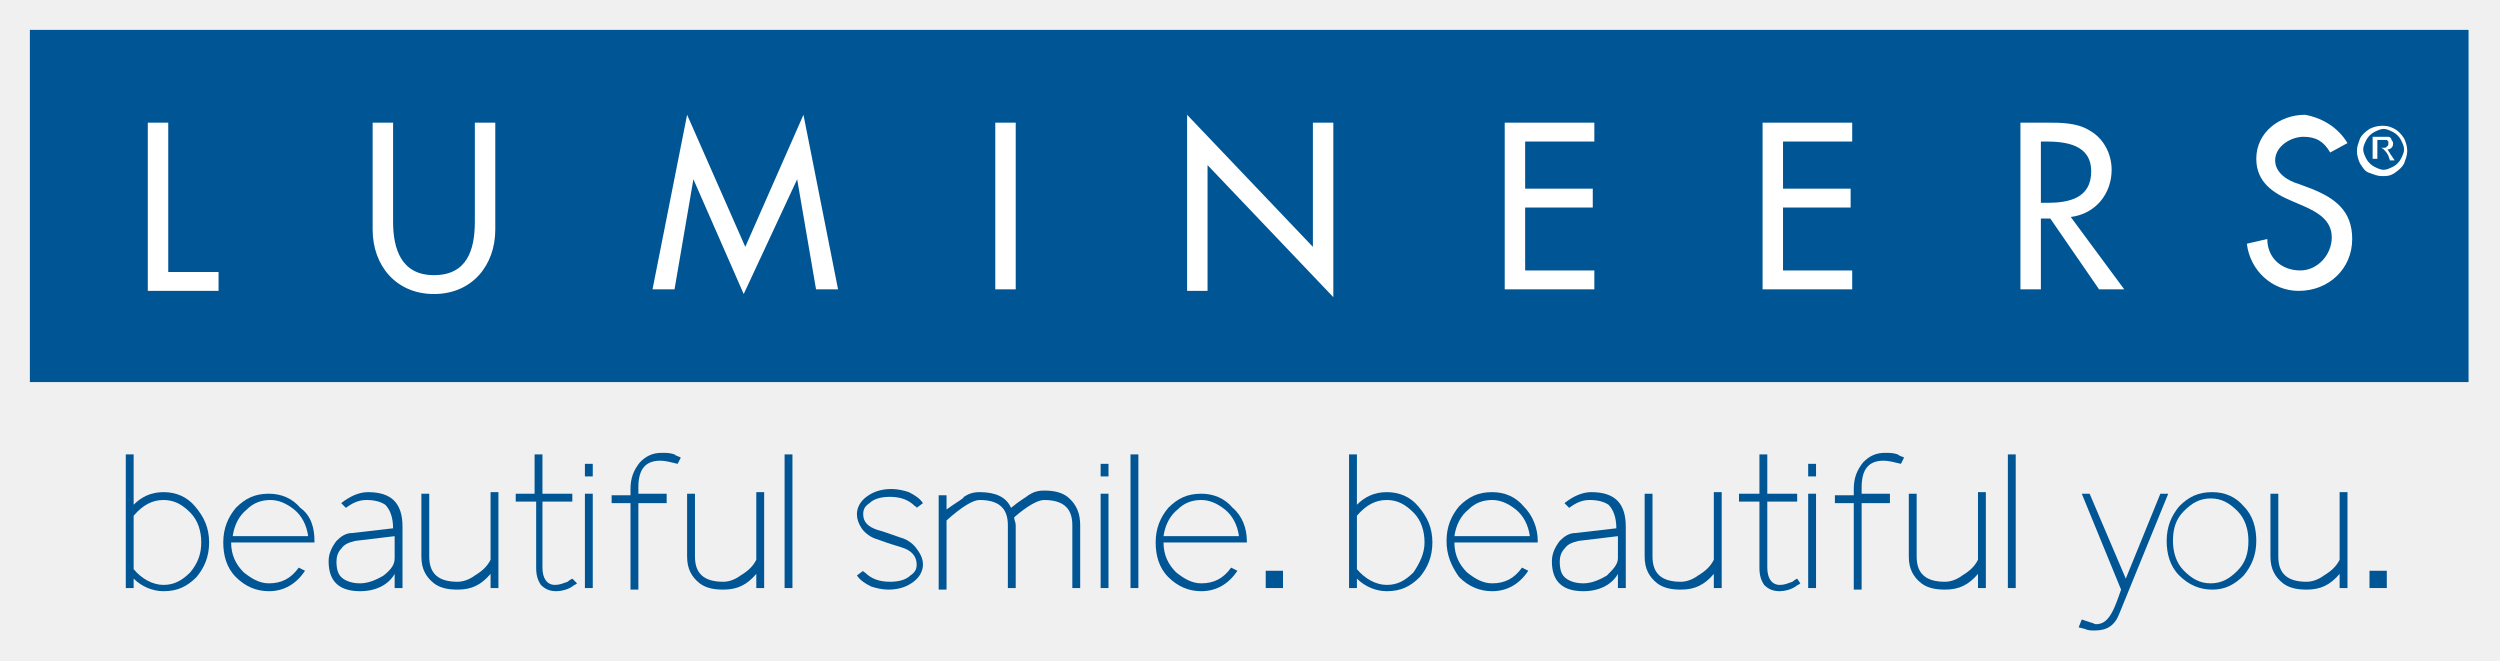
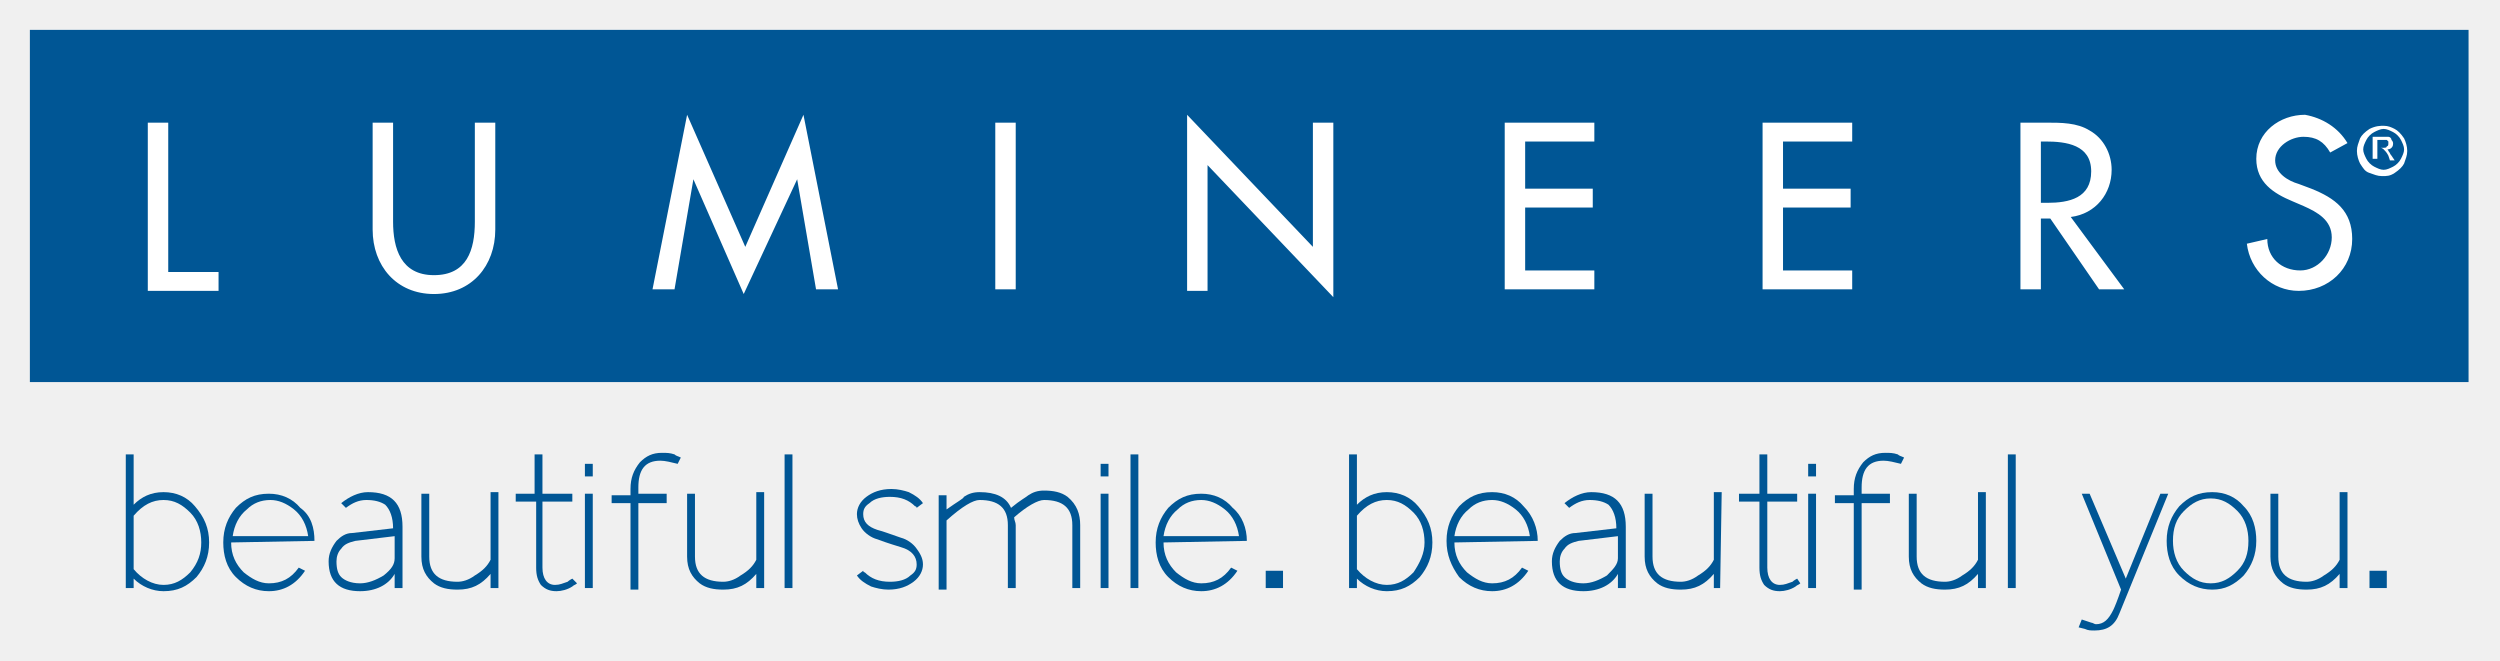
- <svg xmlns="http://www.w3.org/2000/svg" version="1.1" id="Layer_1" x="0px" y="0px" viewBox="0 0 159 42" style="enable-background:new 0 0 159 42;" xml:space="preserve">
-   <g id="XMLID_50_">
-     <path id="XMLID_51_" style="fill:#005695;" d="M13.3,34.5c0,0.9-0.3,1.6-0.8,2.2c-0.6,0.6-1.2,0.9-2.1,0.9c-0.7,0-1.4-0.3-1.9-0.8   v0.6H8v-8.5h0.5v3.2c0.5-0.5,1.1-0.8,1.9-0.8c0.8,0,1.5,0.3,2,0.9C13,32.9,13.3,33.6,13.3,34.5z M12.8,34.5c0-0.7-0.2-1.4-0.7-1.9   c-0.5-0.5-1-0.8-1.7-0.8c-0.7,0-1.3,0.3-1.9,1v3.4c0.5,0.6,1.2,1,1.9,1c0.7,0,1.2-0.3,1.7-0.8C12.6,35.8,12.8,35.2,12.8,34.5z" />
-     <path id="XMLID_54_" style="fill:#005695;" d="M20,34.4c0,0.1,0,0.1,0,0.1h-5.3c0,0.8,0.3,1.4,0.8,1.9c0.5,0.4,1,0.7,1.6,0.7   c0.8,0,1.4-0.3,1.9-1l0.4,0.2c-0.6,0.9-1.4,1.3-2.3,1.3c-0.8,0-1.5-0.3-2.1-0.9c-0.6-0.6-0.8-1.4-0.8-2.2c0-0.9,0.3-1.6,0.8-2.2   c0.6-0.6,1.2-0.9,2.1-0.9c0.8,0,1.5,0.3,2,0.9C19.8,32.8,20,33.6,20,34.4z M19.6,34.1c-0.1-0.7-0.4-1.3-0.9-1.7   c-0.5-0.4-1-0.6-1.5-0.6c-0.6,0-1.1,0.2-1.5,0.6c-0.5,0.4-0.8,1-0.9,1.7H19.6z" />
-     <path id="XMLID_57_" style="fill:#005695;" d="M25.6,37.4h-0.5v-0.9c-0.4,0.7-1.2,1.1-2.2,1.1c-1.3,0-2-0.6-2-1.9   c0-0.5,0.2-0.9,0.5-1.3c0.3-0.3,0.6-0.5,1-0.5l2.6-0.3c0-0.7-0.2-1.2-0.5-1.5c-0.3-0.2-0.7-0.3-1.2-0.3c-0.5,0-0.9,0.2-1.3,0.5   L21.7,32c0.5-0.4,1.1-0.7,1.7-0.7c1.5,0,2.2,0.7,2.2,2.2V37.4z M25.1,35.5v-1.4l-2.5,0.3c-0.4,0.1-0.7,0.2-0.9,0.5   c-0.2,0.2-0.3,0.5-0.3,0.8c0,0.5,0.1,0.8,0.3,1c0.2,0.2,0.6,0.4,1.2,0.4c0.5,0,1-0.2,1.5-0.5C24.9,36.2,25.1,35.9,25.1,35.5z" />
-     <path id="XMLID_60_" style="fill:#005695;" d="M31.7,37.4h-0.5v-0.9c-0.6,0.7-1.2,1-2.1,1c-0.6,0-1.1-0.1-1.5-0.4   c-0.5-0.4-0.8-0.9-0.8-1.7v-4h0.5v4c0,1.1,0.6,1.6,1.8,1.6c0.3,0,0.7-0.1,1.1-0.4c0.5-0.3,0.8-0.6,1-1v-4.3h0.5V37.4z" />
-     <path id="XMLID_62_" style="fill:#005695;" d="M36.7,37.1c-0.1,0.1-0.2,0.1-0.3,0.2c-0.3,0.2-0.7,0.3-1,0.3c-0.4,0-0.7-0.1-1-0.4   c-0.2-0.3-0.3-0.6-0.3-1.1v-4.2h-1.3v-0.5H34v-2.5h0.5v2.5h1.9v0.5h-1.9v4.2c0,0.7,0.3,1.1,0.8,1.1c0.3,0,0.5-0.1,0.8-0.2   c0,0,0.1-0.1,0.3-0.2L36.7,37.1z" />
-     <path id="XMLID_64_" style="fill:#005695;" d="M37.7,30.3h-0.5v-0.8h0.5V30.3z M37.7,37.4h-0.5v-6h0.5V37.4z" />
-     <path id="XMLID_67_" style="fill:#005695;" d="M43.3,29.1l-0.2,0.4c-0.4-0.1-0.8-0.2-1.1-0.2c-1,0-1.4,0.6-1.4,1.7v0.4h1.8V32h-1.8   v5.5h-0.5V32h-1.2v-0.5h1.2v-0.4c0-0.7,0.2-1.2,0.6-1.7c0.4-0.4,0.8-0.6,1.4-0.6c0.3,0,0.5,0,0.8,0.1C43,29,43.1,29,43.3,29.1z" />
-     <path id="XMLID_69_" style="fill:#005695;" d="M48.6,37.4h-0.5v-0.9c-0.6,0.7-1.2,1-2.1,1c-0.6,0-1.1-0.1-1.5-0.4   c-0.5-0.4-0.8-0.9-0.8-1.7v-4h0.5v4c0,1.1,0.6,1.6,1.8,1.6c0.3,0,0.7-0.1,1.1-0.4c0.5-0.3,0.8-0.6,1-1v-4.3h0.5V37.4z" />
-     <path id="XMLID_71_" style="fill:#005695;" d="M50.4,37.4h-0.5v-8.5h0.5V37.4z" />
-     <path id="XMLID_73_" style="fill:#005695;" d="M58.7,35.9c0,0.4-0.2,0.8-0.6,1.1c-0.4,0.3-0.9,0.5-1.6,0.5c-0.4,0-0.8-0.1-1.1-0.2   c-0.4-0.2-0.7-0.4-0.9-0.7l0.4-0.3c0,0,0,0.1,0.1,0.1c0.4,0.4,0.9,0.6,1.6,0.6c0.5,0,1-0.1,1.3-0.4c0.3-0.2,0.4-0.4,0.4-0.7   c0-0.5-0.3-0.9-1-1.1c-0.3-0.1-0.7-0.2-1.5-0.5c-0.4-0.1-0.8-0.4-1-0.7c-0.2-0.3-0.3-0.6-0.3-0.9c0-0.4,0.2-0.8,0.6-1.1   c0.4-0.3,0.9-0.5,1.6-0.5c0.4,0,0.8,0.1,1.1,0.2c0.4,0.2,0.7,0.4,0.9,0.7l-0.4,0.3c0,0,0-0.1-0.1-0.1c-0.4-0.4-0.9-0.6-1.6-0.6   c-0.5,0-1,0.1-1.3,0.4c-0.3,0.2-0.4,0.4-0.4,0.7c0,0.5,0.3,0.8,0.9,1c0.4,0.1,0.9,0.3,1.5,0.5c0.4,0.1,0.8,0.4,1,0.7   C58.6,35.3,58.7,35.6,58.7,35.9z" />
-     <path id="XMLID_75_" style="fill:#005695;" d="M68.7,33.4v4h-0.5v-4c0-1.1-0.6-1.6-1.8-1.6c-0.4,0-1.1,0.4-1.9,1.1   c0,0.2,0.1,0.3,0.1,0.5v4h-0.5v-4c0-1.1-0.6-1.6-1.8-1.6c-0.4,0-1.1,0.4-2.1,1.3v4.4h-0.5v-6h0.5v0.9c0.7-0.5,1.1-0.7,1.1-0.8   c0.3-0.2,0.6-0.3,1-0.3c1,0,1.7,0.3,2,1c0.6-0.5,1-0.7,1.1-0.8c0.3-0.2,0.6-0.3,1-0.3c0.6,0,1.1,0.1,1.5,0.4   C68.5,32.1,68.7,32.7,68.7,33.4z" />
-     <path id="XMLID_77_" style="fill:#005695;" d="M70.5,30.3H70v-0.8h0.5V30.3z M70.5,37.4H70v-6h0.5V37.4z" />
-     <path id="XMLID_80_" style="fill:#005695;" d="M72.4,37.4h-0.5v-8.5h0.5V37.4z" />
-     <path id="XMLID_82_" style="fill:#005695;" d="M79.3,34.4c0,0.1,0,0.1,0,0.1H74c0,0.8,0.3,1.4,0.8,1.9c0.5,0.4,1,0.7,1.6,0.7   c0.8,0,1.4-0.3,1.9-1l0.4,0.2c-0.6,0.9-1.4,1.3-2.3,1.3c-0.8,0-1.5-0.3-2.1-0.9c-0.6-0.6-0.8-1.4-0.8-2.2c0-0.9,0.3-1.6,0.8-2.2   c0.6-0.6,1.2-0.9,2.1-0.9c0.8,0,1.5,0.3,2,0.9C79,32.8,79.3,33.6,79.3,34.4z M78.8,34.1c-0.1-0.7-0.4-1.3-0.9-1.7   c-0.5-0.4-1-0.6-1.5-0.6c-0.6,0-1.1,0.2-1.5,0.6c-0.5,0.4-0.8,1-0.9,1.7H78.8z" />
-   </g>
-   <g id="XMLID_47_">
-     <path id="XMLID_48_" style="fill:#005695;" d="M81.6,37.4h-1.1v-1.1h1.1V37.4z" />
-   </g>
-   <g id="XMLID_17_">
-     <path id="XMLID_18_" style="fill:#005695;" d="M91.1,34.5c0,0.9-0.3,1.6-0.8,2.2c-0.6,0.6-1.2,0.9-2.1,0.9c-0.7,0-1.4-0.3-1.9-0.8   v0.6h-0.5v-8.5h0.5v3.2c0.5-0.5,1.1-0.8,1.9-0.8c0.8,0,1.5,0.3,2,0.9C90.8,32.9,91.1,33.6,91.1,34.5z M90.6,34.5   c0-0.7-0.2-1.4-0.7-1.9c-0.5-0.5-1-0.8-1.7-0.8c-0.7,0-1.3,0.3-1.9,1v3.4c0.5,0.6,1.2,1,1.9,1c0.7,0,1.2-0.3,1.7-0.8   C90.3,35.8,90.6,35.2,90.6,34.5z" />
-     <path id="XMLID_21_" style="fill:#005695;" d="M97.8,34.4c0,0.1,0,0.1,0,0.1h-5.3c0,0.8,0.3,1.4,0.8,1.9c0.5,0.4,1,0.7,1.6,0.7   c0.8,0,1.4-0.3,1.9-1l0.4,0.2c-0.6,0.9-1.4,1.3-2.3,1.3c-0.8,0-1.5-0.3-2.1-0.9C92.3,36,92,35.3,92,34.4c0-0.9,0.3-1.6,0.8-2.2   c0.6-0.6,1.2-0.9,2.1-0.9c0.8,0,1.5,0.3,2,0.9C97.5,32.8,97.8,33.6,97.8,34.4z M97.3,34.1c-0.1-0.7-0.4-1.3-0.9-1.7   c-0.5-0.4-1-0.6-1.5-0.6c-0.6,0-1.1,0.2-1.5,0.6c-0.5,0.4-0.8,1-0.9,1.7H97.3z" />
-     <path id="XMLID_24_" style="fill:#005695;" d="M103.4,37.4h-0.5v-0.9c-0.4,0.7-1.2,1.1-2.2,1.1c-1.3,0-2-0.6-2-1.9   c0-0.5,0.2-0.9,0.5-1.3c0.3-0.3,0.6-0.5,1-0.5l2.6-0.3c0-0.7-0.2-1.2-0.5-1.5c-0.3-0.2-0.7-0.3-1.2-0.3c-0.5,0-0.9,0.2-1.3,0.5   L99.5,32c0.5-0.4,1.1-0.7,1.7-0.7c1.5,0,2.2,0.7,2.2,2.2V37.4z M102.9,35.5v-1.4l-2.5,0.3c-0.4,0.1-0.7,0.2-0.9,0.5   c-0.2,0.2-0.3,0.5-0.3,0.8c0,0.5,0.1,0.8,0.3,1c0.2,0.2,0.6,0.4,1.2,0.4c0.5,0,1-0.2,1.5-0.5C102.6,36.2,102.9,35.9,102.9,35.5z" />
-     <path id="XMLID_27_" style="fill:#005695;" d="M109.4,37.4H109v-0.9c-0.6,0.7-1.2,1-2.1,1c-0.6,0-1.1-0.1-1.5-0.4   c-0.5-0.4-0.8-0.9-0.8-1.7v-4h0.5v4c0,1.1,0.6,1.6,1.8,1.6c0.3,0,0.7-0.1,1.1-0.4c0.5-0.3,0.8-0.6,1-1v-4.3h0.5V37.4z" />
-     <path id="XMLID_29_" style="fill:#005695;" d="M114.5,37.1c-0.1,0.1-0.2,0.1-0.3,0.2c-0.3,0.2-0.7,0.3-1,0.3c-0.4,0-0.7-0.1-1-0.4   c-0.2-0.3-0.3-0.6-0.3-1.1v-4.2h-1.3v-0.5h1.3v-2.5h0.5v2.5h1.9v0.5h-1.9v4.2c0,0.7,0.3,1.1,0.8,1.1c0.3,0,0.5-0.1,0.8-0.2   c0,0,0.1-0.1,0.3-0.2L114.5,37.1z" />
-     <path id="XMLID_31_" style="fill:#005695;" d="M115.5,30.3H115v-0.8h0.5V30.3z M115.5,37.4H115v-6h0.5V37.4z" />
-     <path id="XMLID_34_" style="fill:#005695;" d="M121.1,29.1l-0.2,0.4c-0.4-0.1-0.8-0.2-1.1-0.2c-1,0-1.4,0.6-1.4,1.7v0.4h1.8V32   h-1.8v5.5h-0.5V32h-1.2v-0.5h1.2v-0.4c0-0.7,0.2-1.2,0.6-1.7c0.4-0.4,0.8-0.6,1.4-0.6c0.3,0,0.5,0,0.8,0.1   C120.8,29,120.9,29,121.1,29.1z" />
-     <path id="XMLID_36_" style="fill:#005695;" d="M126.3,37.4h-0.5v-0.9c-0.6,0.7-1.2,1-2.1,1c-0.6,0-1.1-0.1-1.5-0.4   c-0.5-0.4-0.8-0.9-0.8-1.7v-4h0.5v4c0,1.1,0.6,1.6,1.8,1.6c0.3,0,0.7-0.1,1.1-0.4c0.5-0.3,0.8-0.6,1-1v-4.3h0.5V37.4z" />
-     <path id="XMLID_38_" style="fill:#005695;" d="M128.2,37.4h-0.5v-8.5h0.5V37.4z" />
-     <path id="XMLID_40_" style="fill:#005695;" d="M137.9,31.4l-3.1,7.6c-0.3,0.8-0.8,1.1-1.6,1.1c-0.2,0-0.4,0-0.6-0.1l-0.4-0.1   l0.2-0.5l0.6,0.2c0.1,0,0.2,0.1,0.3,0.1c0.5,0,0.8-0.3,1.1-0.9c0.1-0.2,0.3-0.7,0.5-1.3l-2.5-6.1l0.5,0l2.3,5.4l2.2-5.4L137.9,31.4   z" />
-     <path id="XMLID_42_" style="fill:#005695;" d="M143.5,34.4c0,0.9-0.3,1.6-0.8,2.2c-0.6,0.6-1.2,0.9-2,0.9c-0.8,0-1.5-0.3-2.1-0.9   c-0.6-0.6-0.8-1.4-0.8-2.2c0-0.9,0.3-1.6,0.8-2.2c0.6-0.6,1.2-0.9,2.1-0.9c0.8,0,1.5,0.3,2,0.9C143.3,32.8,143.5,33.6,143.5,34.4z    M143,34.4c0-0.7-0.2-1.4-0.7-1.9c-0.5-0.5-1-0.8-1.7-0.8c-0.7,0-1.2,0.3-1.7,0.8c-0.5,0.5-0.7,1.1-0.7,1.9c0,0.7,0.2,1.4,0.7,1.9   s1,0.8,1.7,0.8c0.7,0,1.2-0.3,1.7-0.8S143,35.2,143,34.4z" />
-     <path id="XMLID_45_" style="fill:#005695;" d="M149.3,37.4h-0.5v-0.9c-0.6,0.7-1.2,1-2.1,1c-0.6,0-1.1-0.1-1.5-0.4   c-0.5-0.4-0.8-0.9-0.8-1.7v-4h0.5v4c0,1.1,0.6,1.6,1.8,1.6c0.3,0,0.7-0.1,1.1-0.4c0.5-0.3,0.8-0.6,1-1v-4.3h0.5V37.4z" />
-   </g>
-   <g id="XMLID_14_">
-     <path id="XMLID_15_" style="fill:#005695;" d="M151.8,37.4h-1.1v-1.1h1.1V37.4z" />
-   </g>
-   <rect x="1.9" y="1.9" style="fill:#005695;" width="155.1" height="22.4" />
-   <path style="fill-rule:evenodd;clip-rule:evenodd;fill:#FFFFFF;" d="M10.7,7.8v9.5h3.2v1.2H9.4V7.8H10.7z M23.6,7.8H25v6.3  c0,1.7,0.5,3.4,2.6,3.4c2.1,0,2.6-1.6,2.6-3.4V7.8h1.3v6.8c0,2.3-1.5,4.1-3.9,4.1s-3.9-1.8-3.9-4.1V7.8z M47.3,18.7l-3.2-7.3h0  l-1.2,7h-1.4l2.2-11.1l3.7,8.4l3.7-8.4l2.2,11.1h-1.4l-1.2-7h0L47.3,18.7z M64.6,18.4h-1.3V7.8h1.3V18.4z M75.5,18.4V7.3l8,8.4V7.8  h1.3v11.1l-8-8.4v8H75.5z M95.7,18.4V7.8h5.7V9H97v3h4.3v1.2H97v4h4.4v1.2H95.7z M112.1,18.4V7.8h5.7V9h-4.4v3h4.3v1.2h-4.3v4h4.4  v1.2H112.1z M131.7,13.8l3.4,4.6h-1.6l-3.1-4.5h-0.6v4.5h-1.3V7.8h1.6c1,0,2,0,2.8,0.5c0.9,0.5,1.4,1.5,1.4,2.5  C134.3,12.3,133.3,13.6,131.7,13.8 M129.8,9v3.9h0.4c1.4,0,2.8-0.3,2.8-2c0-1.7-1.6-1.9-2.9-1.9H129.8z M149.3,9.1l-1.1,0.6  c-0.4-0.7-0.9-1-1.7-1c-0.8,0-1.8,0.6-1.8,1.5c0,0.8,0.8,1.3,1.5,1.5l0.8,0.3c1.5,0.6,2.6,1.4,2.6,3.2c0,1.9-1.5,3.3-3.4,3.3  c-1.7,0-3.1-1.3-3.3-3l1.3-0.3c0,1.2,0.9,2,2.1,2c1.1,0,2-1,2-2.1c0-1.1-0.9-1.6-1.8-2l-0.7-0.3c-1.2-0.5-2.3-1.2-2.3-2.7  c0-1.7,1.5-2.8,3.1-2.8C147.7,7.5,148.7,8.1,149.3,9.1" />
-   <path style="fill:#FFFFFF;" d="M151.6,8c0.3,0,0.5,0.1,0.7,0.2c0.2,0.1,0.4,0.3,0.6,0.6c0.1,0.2,0.2,0.5,0.2,0.8  c0,0.3-0.1,0.5-0.2,0.8c-0.1,0.2-0.3,0.4-0.6,0.6s-0.5,0.2-0.8,0.2c-0.3,0-0.5-0.1-0.8-0.2s-0.4-0.3-0.6-0.6  c-0.1-0.2-0.2-0.5-0.2-0.8c0-0.3,0.1-0.5,0.2-0.8c0.1-0.2,0.3-0.4,0.6-0.6C151.1,8,151.4,8,151.6,8 M151.6,8.2  c-0.2,0-0.4,0.1-0.6,0.2c-0.2,0.1-0.4,0.3-0.5,0.5c-0.1,0.2-0.2,0.4-0.2,0.6c0,0.2,0.1,0.4,0.2,0.6c0.1,0.2,0.3,0.4,0.5,0.5  c0.2,0.1,0.4,0.2,0.6,0.2c0.2,0,0.4-0.1,0.6-0.2c0.2-0.1,0.4-0.3,0.5-0.5c0.1-0.2,0.2-0.4,0.2-0.6c0-0.2-0.1-0.4-0.2-0.6  c-0.1-0.2-0.3-0.4-0.5-0.5C152,8.3,151.8,8.2,151.6,8.2 M150.9,10.3V8.7h0.6c0.2,0,0.3,0,0.4,0c0.1,0,0.2,0.1,0.2,0.2  c0.1,0.1,0.1,0.2,0.1,0.2c0,0.1,0,0.2-0.1,0.3c-0.1,0.1-0.2,0.1-0.3,0.1c0.1,0,0.1,0.1,0.1,0.1c0.1,0.1,0.1,0.2,0.2,0.3l0.2,0.3H152  l-0.1-0.3c-0.1-0.2-0.2-0.3-0.3-0.4c0,0-0.1-0.1-0.2-0.1h-0.2v0.7H150.9z M151.2,9.4h0.3c0.2,0,0.3,0,0.3-0.1c0.1,0,0.1-0.1,0.1-0.2  c0,0,0-0.1,0-0.1c0,0-0.1-0.1-0.1-0.1c0,0-0.1,0-0.3,0h-0.3V9.4z" />
+ <svg xmlns="http://www.w3.org/2000/svg" version="1.1" id="Layer_1" x="0px" y="0px" viewBox="0 0 159 42" enable-background="new 0 0 159 42" xml:space="preserve">
+   <path id="XMLID_51_" fill="#005695" d="M13.3,34.5c0,0.9-0.3,1.6-0.8,2.2c-0.6,0.6-1.2,0.9-2.1,0.9c-0.7,0-1.4-0.3-1.9-0.8v0.6H8  v-8.5h0.5v3.2c0.5-0.5,1.1-0.8,1.9-0.8c0.8,0,1.5,0.3,2,0.9C13,32.9,13.3,33.6,13.3,34.5z M12.8,34.5c0-0.7-0.2-1.4-0.7-1.9  s-1-0.8-1.7-0.8s-1.3,0.3-1.9,1v3.4c0.5,0.6,1.2,1,1.9,1s1.2-0.3,1.7-0.8C12.6,35.8,12.8,35.2,12.8,34.5z" />
+   <path id="XMLID_54_" fill="#005695" d="M20,34.4C20,34.5,20,34.5,20,34.4l-5.3,0.1c0,0.8,0.3,1.4,0.8,1.9c0.5,0.4,1,0.7,1.6,0.7  c0.8,0,1.4-0.3,1.9-1l0.4,0.2c-0.6,0.9-1.4,1.3-2.3,1.3c-0.8,0-1.5-0.3-2.1-0.9c-0.6-0.6-0.8-1.4-0.8-2.2c0-0.9,0.3-1.6,0.8-2.2  c0.6-0.6,1.2-0.9,2.1-0.9c0.8,0,1.5,0.3,2,0.9C19.8,32.8,20,33.6,20,34.4z M19.6,34.1c-0.1-0.7-0.4-1.3-0.9-1.7  c-0.5-0.4-1-0.6-1.5-0.6c-0.6,0-1.1,0.2-1.5,0.6c-0.5,0.4-0.8,1-0.9,1.7H19.6z" />
+   <path id="XMLID_57_" fill="#005695" d="M25.6,37.4h-0.5v-0.9c-0.4,0.7-1.2,1.1-2.2,1.1c-1.3,0-2-0.6-2-1.9c0-0.5,0.2-0.9,0.5-1.3  c0.3-0.3,0.6-0.5,1-0.5l2.6-0.3c0-0.7-0.2-1.2-0.5-1.5c-0.3-0.2-0.7-0.3-1.2-0.3S22.4,32,22,32.3L21.7,32c0.5-0.4,1.1-0.7,1.7-0.7  c1.5,0,2.2,0.7,2.2,2.2C25.6,33.5,25.6,37.4,25.6,37.4z M25.1,35.5v-1.4l-2.5,0.3c-0.4,0.1-0.7,0.2-0.9,0.5  c-0.2,0.2-0.3,0.5-0.3,0.8c0,0.5,0.1,0.8,0.3,1c0.2,0.2,0.6,0.4,1.2,0.4c0.5,0,1-0.2,1.5-0.5C24.9,36.2,25.1,35.9,25.1,35.5z" />
+   <path id="XMLID_60_" fill="#005695" d="M31.7,37.4h-0.5v-0.9c-0.6,0.7-1.2,1-2.1,1c-0.6,0-1.1-0.1-1.5-0.4c-0.5-0.4-0.8-0.9-0.8-1.7  v-4h0.5v4c0,1.1,0.6,1.6,1.8,1.6c0.3,0,0.7-0.1,1.1-0.4c0.5-0.3,0.8-0.6,1-1v-4.3h0.5V37.4z" />
+   <path id="XMLID_62_" fill="#005695" d="M36.7,37.1c-0.1,0.1-0.2,0.1-0.3,0.2c-0.3,0.2-0.7,0.3-1,0.3c-0.4,0-0.7-0.1-1-0.4  c-0.2-0.3-0.3-0.6-0.3-1.1v-4.2h-1.3v-0.5H34v-2.5h0.5v2.5h1.9v0.5h-1.9v4.2c0,0.7,0.3,1.1,0.8,1.1c0.3,0,0.5-0.1,0.8-0.2  c0,0,0.1-0.1,0.3-0.2L36.7,37.1z" />
+   <path id="XMLID_64_" fill="#005695" d="M37.7,30.3h-0.5v-0.8h0.5V30.3z M37.7,37.4h-0.5v-6h0.5V37.4z" />
+   <path id="XMLID_67_" fill="#005695" d="M43.3,29.1l-0.2,0.4c-0.4-0.1-0.8-0.2-1.1-0.2c-1,0-1.4,0.6-1.4,1.7v0.4h1.8V32h-1.8v5.5  h-0.5V32h-1.2v-0.5h1.2v-0.4c0-0.7,0.2-1.2,0.6-1.7c0.4-0.4,0.8-0.6,1.4-0.6c0.3,0,0.5,0,0.8,0.1C43,29,43.1,29,43.3,29.1z" />
+   <path id="XMLID_69_" fill="#005695" d="M48.6,37.4h-0.5v-0.9c-0.6,0.7-1.2,1-2.1,1c-0.6,0-1.1-0.1-1.5-0.4c-0.5-0.4-0.8-0.9-0.8-1.7  v-4h0.5v4c0,1.1,0.6,1.6,1.8,1.6c0.3,0,0.7-0.1,1.1-0.4c0.5-0.3,0.8-0.6,1-1v-4.3h0.5V37.4z" />
+   <path id="XMLID_71_" fill="#005695" d="M50.4,37.4h-0.5v-8.5h0.5V37.4z" />
+   <path id="XMLID_73_" fill="#005695" d="M58.7,35.9c0,0.4-0.2,0.8-0.6,1.1c-0.4,0.3-0.9,0.5-1.6,0.5c-0.4,0-0.8-0.1-1.1-0.2  c-0.4-0.2-0.7-0.4-0.9-0.7l0.4-0.3c0,0,0,0.1,0.1,0.1c0.4,0.4,0.9,0.6,1.6,0.6c0.5,0,1-0.1,1.3-0.4c0.3-0.2,0.4-0.4,0.4-0.7  c0-0.5-0.3-0.9-1-1.1c-0.3-0.1-0.7-0.2-1.5-0.5c-0.4-0.1-0.8-0.4-1-0.7s-0.3-0.6-0.3-0.9c0-0.4,0.2-0.8,0.6-1.1  c0.4-0.3,0.9-0.5,1.6-0.5c0.4,0,0.8,0.1,1.1,0.2c0.4,0.2,0.7,0.4,0.9,0.7l-0.4,0.3c0,0,0-0.1-0.1-0.1c-0.4-0.4-0.9-0.6-1.6-0.6  c-0.5,0-1,0.1-1.3,0.4c-0.3,0.2-0.4,0.4-0.4,0.7c0,0.5,0.3,0.8,0.9,1c0.4,0.1,0.9,0.3,1.5,0.5c0.4,0.1,0.8,0.4,1,0.7  C58.6,35.3,58.7,35.6,58.7,35.9z" />
+   <path id="XMLID_75_" fill="#005695" d="M68.7,33.4v4h-0.5v-4c0-1.1-0.6-1.6-1.8-1.6c-0.4,0-1.1,0.4-1.9,1.1c0,0.2,0.1,0.3,0.1,0.5v4  h-0.5v-4c0-1.1-0.6-1.6-1.8-1.6c-0.4,0-1.1,0.4-2.1,1.3v4.4h-0.5v-6h0.5v0.9c0.7-0.5,1.1-0.7,1.1-0.8c0.3-0.2,0.6-0.3,1-0.3  c1,0,1.7,0.3,2,1c0.6-0.5,1-0.7,1.1-0.8c0.3-0.2,0.6-0.3,1-0.3c0.6,0,1.1,0.1,1.5,0.4C68.5,32.1,68.7,32.7,68.7,33.4z" />
+   <path id="XMLID_77_" fill="#005695" d="M70.5,30.3H70v-0.8h0.5V30.3z M70.5,37.4H70v-6h0.5V37.4z" />
+   <path id="XMLID_80_" fill="#005695" d="M72.4,37.4h-0.5v-8.5h0.5V37.4z" />
+   <path id="XMLID_82_" fill="#005695" d="M79.3,34.4C79.3,34.5,79.3,34.5,79.3,34.4L74,34.5c0,0.8,0.3,1.4,0.8,1.9  c0.5,0.4,1,0.7,1.6,0.7c0.8,0,1.4-0.3,1.9-1l0.4,0.2c-0.6,0.9-1.4,1.3-2.3,1.3c-0.8,0-1.5-0.3-2.1-0.9c-0.6-0.6-0.8-1.4-0.8-2.2  c0-0.9,0.3-1.6,0.8-2.2c0.6-0.6,1.2-0.9,2.1-0.9c0.8,0,1.5,0.3,2,0.9C79,32.8,79.3,33.6,79.3,34.4z M78.8,34.1  c-0.1-0.7-0.4-1.3-0.9-1.7c-0.5-0.4-1-0.6-1.5-0.6c-0.6,0-1.1,0.2-1.5,0.6c-0.5,0.4-0.8,1-0.9,1.7H78.8z" />
+   <path id="XMLID_48_" fill="#005695" d="M81.6,37.4h-1.1v-1.1h1.1V37.4z" />
+   <path id="XMLID_18_" fill="#005695" d="M91.1,34.5c0,0.9-0.3,1.6-0.8,2.2c-0.6,0.6-1.2,0.9-2.1,0.9c-0.7,0-1.4-0.3-1.9-0.8v0.6h-0.5  v-8.5h0.5v3.2c0.5-0.5,1.1-0.8,1.9-0.8s1.5,0.3,2,0.9C90.8,32.9,91.1,33.6,91.1,34.5z M90.6,34.5c0-0.7-0.2-1.4-0.7-1.9  s-1-0.8-1.7-0.8s-1.3,0.3-1.9,1v3.4c0.5,0.6,1.2,1,1.9,1c0.7,0,1.2-0.3,1.7-0.8C90.3,35.8,90.6,35.2,90.6,34.5z" />
+   <path id="XMLID_21_" fill="#005695" d="M97.8,34.4C97.8,34.5,97.8,34.5,97.8,34.4l-5.3,0.1c0,0.8,0.3,1.4,0.8,1.9  c0.5,0.4,1,0.7,1.6,0.7c0.8,0,1.4-0.3,1.9-1l0.4,0.2c-0.6,0.9-1.4,1.3-2.3,1.3c-0.8,0-1.5-0.3-2.1-0.9C92.3,36,92,35.3,92,34.4  c0-0.9,0.3-1.6,0.8-2.2c0.6-0.6,1.2-0.9,2.1-0.9c0.8,0,1.5,0.3,2,0.9C97.5,32.8,97.8,33.6,97.8,34.4z M97.3,34.1  c-0.1-0.7-0.4-1.3-0.9-1.7c-0.5-0.4-1-0.6-1.5-0.6c-0.6,0-1.1,0.2-1.5,0.6c-0.5,0.4-0.8,1-0.9,1.7H97.3z" />
+   <path id="XMLID_24_" fill="#005695" d="M103.4,37.4h-0.5v-0.9c-0.4,0.7-1.2,1.1-2.2,1.1c-1.3,0-2-0.6-2-1.9c0-0.5,0.2-0.9,0.5-1.3  c0.3-0.3,0.6-0.5,1-0.5l2.6-0.3c0-0.7-0.2-1.2-0.5-1.5c-0.3-0.2-0.7-0.3-1.2-0.3s-0.9,0.2-1.3,0.5L99.5,32c0.5-0.4,1.1-0.7,1.7-0.7  c1.5,0,2.2,0.7,2.2,2.2C103.4,33.5,103.4,37.4,103.4,37.4z M102.9,35.5v-1.4l-2.5,0.3c-0.4,0.1-0.7,0.2-0.9,0.5  c-0.2,0.2-0.3,0.5-0.3,0.8c0,0.5,0.1,0.8,0.3,1c0.2,0.2,0.6,0.4,1.2,0.4c0.5,0,1-0.2,1.5-0.5C102.6,36.2,102.9,35.9,102.9,35.5z" />
+   <path id="XMLID_27_" fill="#005695" d="M109.4,37.4H109v-0.9c-0.6,0.7-1.2,1-2.1,1c-0.6,0-1.1-0.1-1.5-0.4c-0.5-0.4-0.8-0.9-0.8-1.7  v-4h0.5v4c0,1.1,0.6,1.6,1.8,1.6c0.3,0,0.7-0.1,1.1-0.4c0.5-0.3,0.8-0.6,1-1v-4.3h0.5L109.4,37.4L109.4,37.4z" />
+   <path id="XMLID_29_" fill="#005695" d="M114.5,37.1c-0.1,0.1-0.2,0.1-0.3,0.2c-0.3,0.2-0.7,0.3-1,0.3c-0.4,0-0.7-0.1-1-0.4  c-0.2-0.3-0.3-0.6-0.3-1.1v-4.2h-1.3v-0.5h1.3v-2.5h0.5v2.5h1.9v0.5h-1.9v4.2c0,0.7,0.3,1.1,0.8,1.1c0.3,0,0.5-0.1,0.8-0.2  c0,0,0.1-0.1,0.3-0.2L114.5,37.1z" />
+   <path id="XMLID_31_" fill="#005695" d="M115.5,30.3H115v-0.8h0.5V30.3z M115.5,37.4H115v-6h0.5V37.4z" />
+   <path id="XMLID_34_" fill="#005695" d="M121.1,29.1l-0.2,0.4c-0.4-0.1-0.8-0.2-1.1-0.2c-1,0-1.4,0.6-1.4,1.7v0.4h1.8V32h-1.8v5.5  h-0.5V32h-1.2v-0.5h1.2v-0.4c0-0.7,0.2-1.2,0.6-1.7c0.4-0.4,0.8-0.6,1.4-0.6c0.3,0,0.5,0,0.8,0.1C120.8,29,120.9,29,121.1,29.1z" />
+   <path id="XMLID_36_" fill="#005695" d="M126.3,37.4h-0.5v-0.9c-0.6,0.7-1.2,1-2.1,1c-0.6,0-1.1-0.1-1.5-0.4  c-0.5-0.4-0.8-0.9-0.8-1.7v-4h0.5v4c0,1.1,0.6,1.6,1.8,1.6c0.3,0,0.7-0.1,1.1-0.4c0.5-0.3,0.8-0.6,1-1v-4.3h0.5V37.4z" />
+   <path id="XMLID_38_" fill="#005695" d="M128.2,37.4h-0.5v-8.5h0.5V37.4z" />
+   <path id="XMLID_40_" fill="#005695" d="M137.9,31.4l-3.1,7.6c-0.3,0.8-0.8,1.1-1.6,1.1c-0.2,0-0.4,0-0.6-0.1l-0.4-0.1l0.2-0.5  l0.6,0.2c0.1,0,0.2,0.1,0.3,0.1c0.5,0,0.8-0.3,1.1-0.9c0.1-0.2,0.3-0.7,0.5-1.3l-2.5-6.1h0.5l2.3,5.4l2.2-5.4H137.9z" />
+   <path id="XMLID_42_" fill="#005695" d="M143.5,34.4c0,0.9-0.3,1.6-0.8,2.2c-0.6,0.6-1.2,0.9-2,0.9s-1.5-0.3-2.1-0.9  c-0.6-0.6-0.8-1.4-0.8-2.2c0-0.9,0.3-1.6,0.8-2.2c0.6-0.6,1.2-0.9,2.1-0.9c0.8,0,1.5,0.3,2,0.9C143.3,32.8,143.5,33.6,143.5,34.4z   M143,34.4c0-0.7-0.2-1.4-0.7-1.9s-1-0.8-1.7-0.8s-1.2,0.3-1.7,0.8s-0.7,1.1-0.7,1.9c0,0.7,0.2,1.4,0.7,1.9s1,0.8,1.7,0.8  s1.2-0.3,1.7-0.8S143,35.2,143,34.4z" />
+   <path id="XMLID_45_" fill="#005695" d="M149.3,37.4h-0.5v-0.9c-0.6,0.7-1.2,1-2.1,1c-0.6,0-1.1-0.1-1.5-0.4  c-0.5-0.4-0.8-0.9-0.8-1.7v-4h0.5v4c0,1.1,0.6,1.6,1.8,1.6c0.3,0,0.7-0.1,1.1-0.4c0.5-0.3,0.8-0.6,1-1v-4.3h0.5V37.4z" />
+   <path id="XMLID_15_" fill="#005695" d="M151.8,37.4h-1.1v-1.1h1.1V37.4z" />
+   <rect x="1.9" y="1.9" fill="#005695" width="155.1" height="22.4" />
+   <path fill="#FFFFFF" d="M10.7,7.8v9.5h3.2v1.2H9.4V7.8H10.7z M23.6,7.8H25v6.3c0,1.7,0.5,3.4,2.6,3.4s2.6-1.6,2.6-3.4V7.8h1.3v6.8  c0,2.3-1.5,4.1-3.9,4.1s-3.9-1.8-3.9-4.1V7.8H23.6z M47.3,18.7l-3.2-7.3l0,0l-1.2,7h-1.4l2.2-11.1l3.7,8.4l3.7-8.4l2.2,11.1h-1.4  l-1.2-7l0,0L47.3,18.7z M64.6,18.4h-1.3V7.8h1.3V18.4z M75.5,18.4V7.3l8,8.4V7.8h1.3v11.1l-8-8.4v8h-1.3V18.4z M95.7,18.4V7.8h5.7V9  H97v3h4.3v1.2H97v4h4.4v1.2C101.4,18.4,95.7,18.4,95.7,18.4z M112.1,18.4V7.8h5.7V9h-4.4v3h4.3v1.2h-4.3v4h4.4v1.2  C117.8,18.4,112.1,18.4,112.1,18.4z M131.7,13.8l3.4,4.6h-1.6l-3.1-4.5h-0.6v4.5h-1.3V7.8h1.6c1,0,2,0,2.8,0.5  c0.9,0.5,1.4,1.5,1.4,2.5C134.3,12.3,133.3,13.6,131.7,13.8 M129.8,9v3.9h0.4c1.4,0,2.8-0.3,2.8-2S131.4,9,130.1,9H129.8z   M149.3,9.1l-1.1,0.6c-0.4-0.7-0.9-1-1.7-1s-1.8,0.6-1.8,1.5c0,0.8,0.8,1.3,1.5,1.5L147,12c1.5,0.6,2.6,1.4,2.6,3.2  c0,1.9-1.5,3.3-3.4,3.3c-1.7,0-3.1-1.3-3.3-3l1.3-0.3c0,1.2,0.9,2,2.1,2c1.1,0,2-1,2-2.1s-0.9-1.6-1.8-2l-0.7-0.3  c-1.2-0.5-2.3-1.2-2.3-2.7c0-1.7,1.5-2.8,3.1-2.8C147.7,7.5,148.7,8.1,149.3,9.1" />
+   <path fill="#FFFFFF" d="M151.6,8c0.3,0,0.5,0.1,0.7,0.2c0.2,0.1,0.4,0.3,0.6,0.6c0.1,0.2,0.2,0.5,0.2,0.8s-0.1,0.5-0.2,0.8  c-0.1,0.2-0.3,0.4-0.6,0.6s-0.5,0.2-0.8,0.2s-0.5-0.1-0.8-0.2s-0.4-0.3-0.6-0.6c-0.1-0.2-0.2-0.5-0.2-0.8s0.1-0.5,0.2-0.8  c0.1-0.2,0.3-0.4,0.6-0.6C151.1,8,151.4,8,151.6,8 M151.6,8.2c-0.2,0-0.4,0.1-0.6,0.2c-0.2,0.1-0.4,0.3-0.5,0.5s-0.2,0.4-0.2,0.6  c0,0.2,0.1,0.4,0.2,0.6c0.1,0.2,0.3,0.4,0.5,0.5s0.4,0.2,0.6,0.2c0.2,0,0.4-0.1,0.6-0.2c0.2-0.1,0.4-0.3,0.5-0.5s0.2-0.4,0.2-0.6  c0-0.2-0.1-0.4-0.2-0.6c-0.1-0.2-0.3-0.4-0.5-0.5C152,8.3,151.8,8.2,151.6,8.2 M150.9,10.3V8.7h0.6c0.2,0,0.3,0,0.4,0  c0.1,0,0.2,0.1,0.2,0.2c0.1,0.1,0.1,0.2,0.1,0.2c0,0.1,0,0.2-0.1,0.3s-0.2,0.1-0.3,0.1c0.1,0,0.1,0.1,0.1,0.1  c0.1,0.1,0.1,0.2,0.2,0.3l0.2,0.3H152l-0.1-0.3c-0.1-0.2-0.2-0.3-0.3-0.4c0,0-0.1-0.1-0.2-0.1h-0.2v0.7h-0.3V10.3z M151.2,9.4h0.3  c0.2,0,0.3,0,0.3-0.1c0.1,0,0.1-0.1,0.1-0.2V9l-0.1-0.1c0,0-0.1,0-0.3,0h-0.3V9.4z" />
</svg>
